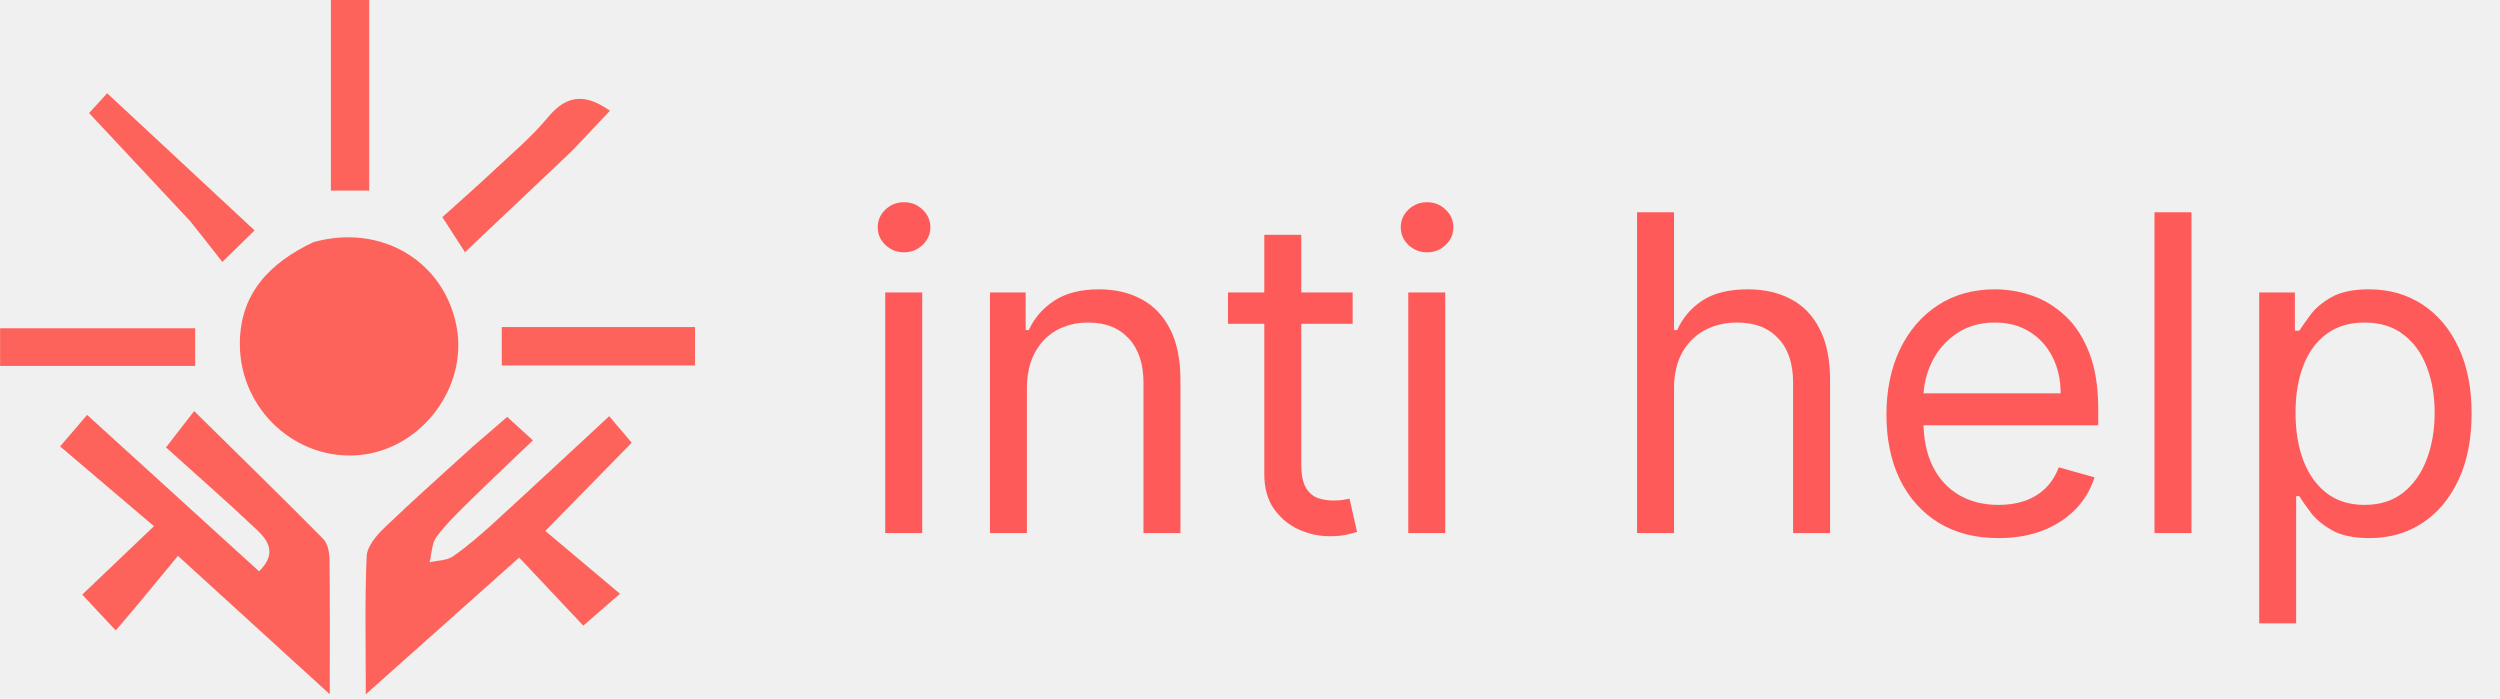
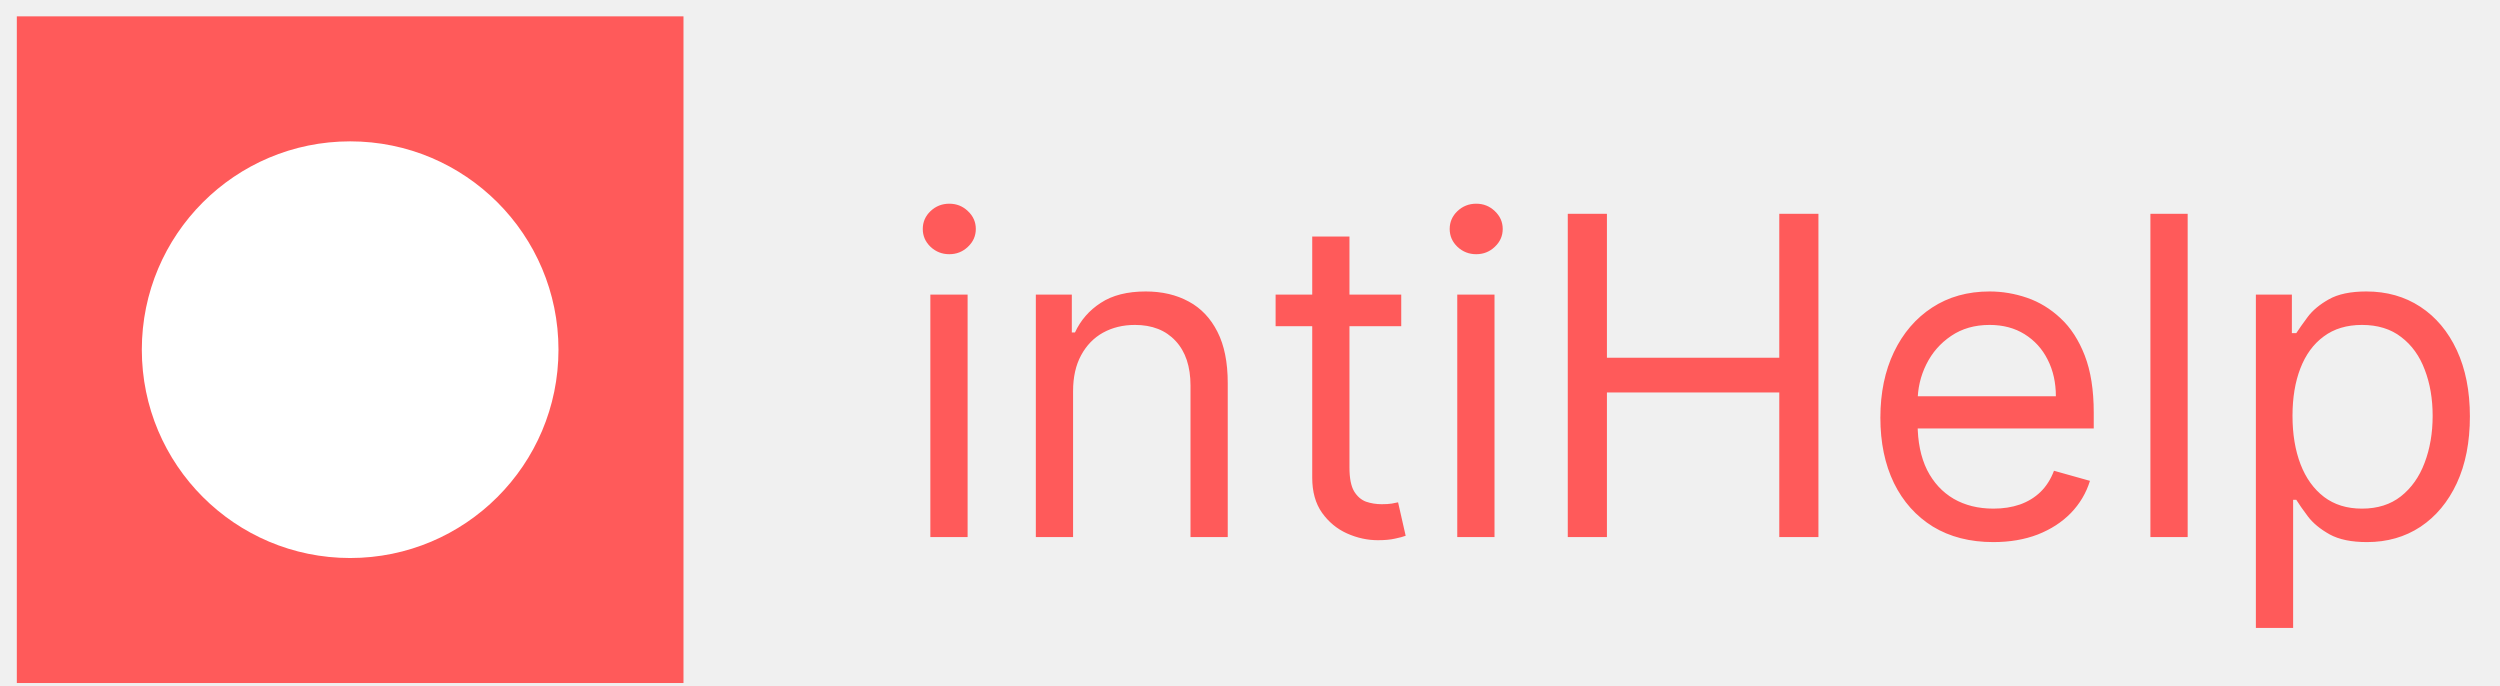
- <svg xmlns="http://www.w3.org/2000/svg" width="136" height="38" viewBox="0 0 136 38" fill="none">
-   <path d="M17.051 13.173C20.729 12.151 24.134 14.189 24.83 17.723C25.482 21.03 22.956 24.416 19.587 24.751C16.152 25.093 13.067 22.316 13.048 18.744C13.033 16.032 14.606 14.328 17.051 13.173Z" fill="#FD635B" />
-   <path d="M7.42 32.974C7.044 33.423 6.731 33.789 6.296 34.296C5.695 33.654 5.148 33.069 4.473 32.347C5.704 31.174 6.886 30.047 8.376 28.625C6.66 27.166 4.998 25.755 3.27 24.286C3.913 23.535 4.279 23.107 4.739 22.57C7.915 25.459 10.999 28.265 14.092 31.079C15.075 30.127 14.595 29.408 13.979 28.827C12.383 27.319 10.729 25.872 9.03 24.339C9.693 23.483 10.064 23.004 10.562 22.362C12.973 24.738 15.297 27.007 17.582 29.315C17.821 29.557 17.919 30.03 17.924 30.398C17.954 32.684 17.939 34.97 17.939 37.767C15.04 35.124 12.416 32.732 9.681 30.239C8.901 31.18 8.192 32.036 7.42 32.974Z" fill="#FD635B" />
-   <path d="M25.737 24.279C26.367 23.734 26.92 23.258 27.593 22.678C28.032 23.08 28.437 23.451 28.989 23.956C27.809 25.085 26.714 26.11 25.646 27.163C24.985 27.813 24.305 28.458 23.752 29.195C23.483 29.554 23.488 30.117 23.368 30.587C23.801 30.486 24.313 30.497 24.652 30.26C25.45 29.705 26.189 29.057 26.909 28.4C28.959 26.529 30.988 24.634 33.142 22.64C33.578 23.155 33.937 23.578 34.365 24.084C32.795 25.686 31.3 27.212 29.664 28.881C30.966 29.977 32.29 31.091 33.727 32.301C33.064 32.877 32.457 33.404 31.731 34.035C30.577 32.81 29.458 31.621 28.243 30.331C25.523 32.756 22.857 35.133 19.9 37.768C19.9 34.987 19.84 32.619 19.946 30.259C19.969 29.724 20.48 29.126 20.913 28.709C22.461 27.22 24.072 25.797 25.737 24.279Z" fill="#FD635B" />
-   <path d="M3.706 17.859C6.083 17.859 8.314 17.859 10.617 17.859C10.617 18.623 10.617 19.222 10.617 19.906C7.027 19.906 3.536 19.906 0.005 19.906C0.005 19.227 0.005 18.618 0.005 17.859C1.243 17.859 2.401 17.859 3.706 17.859Z" fill="#FD635B" />
-   <path d="M31.104 8.222C29.194 10.03 27.358 11.767 25.295 13.719C24.94 13.17 24.604 12.649 24.064 11.812C24.864 11.089 25.907 10.175 26.918 9.227C27.912 8.295 28.965 7.404 29.828 6.359C30.894 5.067 31.943 5.156 33.183 6.023C32.493 6.755 31.836 7.452 31.104 8.222Z" fill="#FD635B" />
-   <path d="M31.288 17.792C33.527 17.793 35.621 17.793 37.81 17.793C37.81 18.524 37.81 19.143 37.81 19.883C34.341 19.883 30.856 19.883 27.296 19.883C27.296 19.17 27.296 18.56 27.296 17.792C28.628 17.792 29.884 17.792 31.288 17.792Z" fill="#FD635B" />
-   <path d="M10.345 12.03C8.513 10.074 6.753 8.19 4.847 6.151C5.072 5.904 5.51 5.423 5.83 5.073C8.494 7.551 11.108 9.983 13.85 12.534C13.264 13.107 12.86 13.503 12.095 14.25C11.483 13.466 10.95 12.785 10.345 12.03Z" fill="#FD635B" />
-   <path d="M18 7.515C18 4.944 18 2.517 18 0C18.749 0 19.358 0 20.085 0C20.085 3.429 20.085 6.857 20.085 10.368C19.448 10.368 18.834 10.368 18 10.368C18 9.474 18 8.566 18 7.515Z" fill="#FD635B" />
-   <path d="M48.157 29V15.909H50.169V29H48.157ZM49.18 13.727C48.788 13.727 48.45 13.594 48.166 13.327C47.887 13.06 47.748 12.739 47.748 12.364C47.748 11.989 47.887 11.668 48.166 11.401C48.45 11.133 48.788 11 49.18 11C49.572 11 49.907 11.133 50.186 11.401C50.47 11.668 50.612 11.989 50.612 12.364C50.612 12.739 50.47 13.06 50.186 13.327C49.907 13.594 49.572 13.727 49.18 13.727ZM55.864 21.125V29H53.853V15.909H55.796V17.954H55.966C56.273 17.29 56.739 16.756 57.364 16.352C57.989 15.943 58.796 15.739 59.784 15.739C60.671 15.739 61.446 15.921 62.111 16.284C62.776 16.642 63.293 17.188 63.662 17.921C64.032 18.648 64.216 19.568 64.216 20.682V29H62.205V20.818C62.205 19.79 61.938 18.989 61.404 18.415C60.87 17.835 60.137 17.546 59.205 17.546C58.563 17.546 57.989 17.685 57.483 17.963C56.983 18.241 56.588 18.648 56.299 19.182C56.009 19.716 55.864 20.364 55.864 21.125ZM73.585 15.909V17.614H66.801V15.909H73.585ZM68.778 12.773H70.789V25.25C70.789 25.818 70.872 26.244 71.037 26.528C71.207 26.807 71.423 26.994 71.684 27.091C71.951 27.182 72.233 27.227 72.528 27.227C72.75 27.227 72.931 27.216 73.073 27.193C73.216 27.165 73.329 27.142 73.414 27.125L73.823 28.932C73.687 28.983 73.497 29.034 73.252 29.085C73.008 29.142 72.698 29.171 72.323 29.171C71.755 29.171 71.198 29.048 70.653 28.804C70.113 28.56 69.664 28.188 69.306 27.688C68.954 27.188 68.778 26.557 68.778 25.796V12.773ZM76.61 29V15.909H78.622V29H76.61ZM77.633 13.727C77.241 13.727 76.903 13.594 76.619 13.327C76.341 13.06 76.201 12.739 76.201 12.364C76.201 11.989 76.341 11.668 76.619 11.401C76.903 11.133 77.241 11 77.633 11C78.025 11 78.36 11.133 78.639 11.401C78.923 11.668 79.065 11.989 79.065 12.364C79.065 12.739 78.923 13.06 78.639 13.327C78.36 13.594 78.025 13.727 77.633 13.727ZM91.067 21.125V29H89.056V11.546H91.067V17.954H91.238C91.544 17.278 92.005 16.741 92.618 16.344C93.238 15.94 94.061 15.739 95.09 15.739C95.982 15.739 96.763 15.918 97.434 16.276C98.104 16.628 98.624 17.171 98.993 17.903C99.368 18.631 99.556 19.557 99.556 20.682V29H97.544V20.818C97.544 19.778 97.275 18.974 96.735 18.406C96.201 17.832 95.459 17.546 94.51 17.546C93.851 17.546 93.26 17.685 92.738 17.963C92.221 18.241 91.811 18.648 91.51 19.182C91.215 19.716 91.067 20.364 91.067 21.125ZM108.724 29.273C107.463 29.273 106.375 28.994 105.46 28.438C104.551 27.875 103.849 27.091 103.355 26.085C102.866 25.074 102.622 23.898 102.622 22.557C102.622 21.216 102.866 20.034 103.355 19.011C103.849 17.983 104.537 17.182 105.417 16.608C106.304 16.028 107.338 15.739 108.52 15.739C109.201 15.739 109.875 15.852 110.539 16.079C111.204 16.307 111.809 16.676 112.355 17.188C112.9 17.693 113.335 18.364 113.659 19.199C113.983 20.034 114.145 21.062 114.145 22.284V23.136H104.054V21.398H112.099C112.099 20.659 111.951 20 111.656 19.421C111.366 18.841 110.951 18.384 110.412 18.048C109.877 17.713 109.247 17.546 108.52 17.546C107.718 17.546 107.025 17.744 106.44 18.142C105.86 18.534 105.414 19.046 105.102 19.676C104.789 20.307 104.633 20.983 104.633 21.704V22.864C104.633 23.852 104.804 24.69 105.145 25.378C105.491 26.06 105.971 26.579 106.585 26.938C107.199 27.29 107.912 27.466 108.724 27.466C109.252 27.466 109.73 27.392 110.156 27.244C110.588 27.091 110.96 26.864 111.272 26.562C111.585 26.256 111.826 25.875 111.997 25.421L113.94 25.966C113.735 26.625 113.392 27.204 112.909 27.704C112.426 28.199 111.829 28.585 111.119 28.864C110.409 29.136 109.61 29.273 108.724 29.273ZM119.216 11.546V29H117.204V11.546H119.216ZM122.9 33.909V15.909H124.843V17.989H125.081C125.229 17.761 125.434 17.472 125.695 17.119C125.962 16.761 126.343 16.443 126.837 16.165C127.337 15.881 128.013 15.739 128.865 15.739C129.968 15.739 130.939 16.014 131.78 16.565C132.621 17.116 133.277 17.898 133.749 18.909C134.221 19.921 134.456 21.114 134.456 22.489C134.456 23.875 134.221 25.077 133.749 26.094C133.277 27.105 132.624 27.889 131.789 28.446C130.953 28.997 129.99 29.273 128.9 29.273C128.059 29.273 127.385 29.134 126.88 28.855C126.374 28.571 125.985 28.25 125.712 27.892C125.439 27.528 125.229 27.227 125.081 26.989H124.911V33.909H122.9ZM124.877 22.454C124.877 23.443 125.022 24.315 125.311 25.071C125.601 25.821 126.025 26.409 126.581 26.835C127.138 27.256 127.82 27.466 128.627 27.466C129.468 27.466 130.169 27.244 130.732 26.801C131.3 26.352 131.726 25.75 132.01 24.994C132.3 24.233 132.445 23.386 132.445 22.454C132.445 21.534 132.303 20.704 132.019 19.966C131.74 19.222 131.317 18.634 130.749 18.202C130.186 17.764 129.479 17.546 128.627 17.546C127.809 17.546 127.121 17.753 126.564 18.168C126.007 18.577 125.587 19.151 125.303 19.889C125.019 20.622 124.877 21.477 124.877 22.454Z" fill="#FF5A5A" />
+ <svg xmlns="http://www.w3.org/2000/svg" width="135" height="37" viewBox="0 0 135 37" fill="none">
+   <rect x="0.908" y="0.883" width="36" height="36" fill="#FF5A5A" />
+   <rect x="7.658" y="7.633" width="22.5" height="22.5" rx="11.25" fill="white" />
+   <path d="M50.239 29V15.909H52.251V29H50.239ZM51.262 13.727C50.87 13.727 50.532 13.594 50.248 13.327C49.969 13.06 49.83 12.739 49.83 12.364C49.83 11.989 49.969 11.668 50.248 11.401C50.532 11.133 50.87 11 51.262 11C51.654 11 51.989 11.133 52.268 11.401C52.552 11.668 52.694 11.989 52.694 12.364C52.694 12.739 52.552 13.06 52.268 13.327C51.989 13.594 51.654 13.727 51.262 13.727ZM57.946 21.125V29H55.935V15.909H57.878V17.954H58.048C58.355 17.29 58.821 16.756 59.446 16.352C60.071 15.943 60.878 15.739 61.867 15.739C62.753 15.739 63.528 15.921 64.193 16.284C64.858 16.642 65.375 17.188 65.744 17.921C66.114 18.648 66.298 19.568 66.298 20.682V29H64.287V20.818C64.287 19.79 64.02 18.989 63.486 18.415C62.952 17.835 62.219 17.546 61.287 17.546C60.645 17.546 60.071 17.685 59.565 17.963C59.065 18.241 58.67 18.648 58.381 19.182C58.091 19.716 57.946 20.364 57.946 21.125ZM75.667 15.909V17.614H68.883V15.909H75.667ZM70.86 12.773H72.871V25.25C72.871 25.818 72.954 26.244 73.119 26.528C73.289 26.807 73.505 26.994 73.766 27.091C74.033 27.182 74.315 27.227 74.61 27.227C74.832 27.227 75.013 27.216 75.156 27.193C75.298 27.165 75.411 27.142 75.496 27.125L75.906 28.932C75.769 28.983 75.579 29.034 75.335 29.085C75.09 29.142 74.781 29.171 74.406 29.171C73.837 29.171 73.281 29.048 72.735 28.804C72.195 28.56 71.746 28.188 71.388 27.688C71.036 27.188 70.86 26.557 70.86 25.796V12.773ZM78.692 29V15.909H80.704V29H78.692ZM79.715 13.727C79.323 13.727 78.985 13.594 78.701 13.327C78.423 13.06 78.283 12.739 78.283 12.364C78.283 11.989 78.423 11.668 78.701 11.401C78.985 11.133 79.323 11 79.715 11C80.107 11 80.442 11.133 80.721 11.401C81.005 11.668 81.147 11.989 81.147 12.364C81.147 12.739 81.005 13.06 80.721 13.327C80.442 13.594 80.107 13.727 79.715 13.727ZM84.66 29V11.546H86.774V19.318H96.081V11.546H98.195V29H96.081V21.193H86.774V29H84.66ZM107.642 29.273C106.381 29.273 105.293 28.994 104.378 28.438C103.469 27.875 102.767 27.091 102.273 26.085C101.784 25.074 101.54 23.898 101.54 22.557C101.54 21.216 101.784 20.034 102.273 19.011C102.767 17.983 103.455 17.182 104.335 16.608C105.222 16.028 106.256 15.739 107.438 15.739C108.119 15.739 108.793 15.852 109.457 16.079C110.122 16.307 110.727 16.676 111.273 17.188C111.818 17.693 112.253 18.364 112.577 19.199C112.901 20.034 113.062 21.062 113.062 22.284V23.136H102.972V21.398H111.017C111.017 20.659 110.869 20 110.574 19.421C110.284 18.841 109.869 18.384 109.33 18.048C108.795 17.713 108.165 17.546 107.438 17.546C106.636 17.546 105.943 17.744 105.358 18.142C104.778 18.534 104.332 19.046 104.02 19.676C103.707 20.307 103.551 20.983 103.551 21.704V22.864C103.551 23.852 103.722 24.69 104.062 25.378C104.409 26.06 104.889 26.579 105.503 26.938C106.116 27.29 106.83 27.466 107.642 27.466C108.17 27.466 108.648 27.392 109.074 27.244C109.506 27.091 109.878 26.864 110.19 26.562C110.503 26.256 110.744 25.875 110.915 25.421L112.858 25.966C112.653 26.625 112.31 27.204 111.827 27.704C111.344 28.199 110.747 28.585 110.037 28.864C109.327 29.136 108.528 29.273 107.642 29.273ZM118.134 11.546V29H116.122V11.546H118.134ZM121.817 33.909V15.909H123.761V17.989H123.999C124.147 17.761 124.352 17.472 124.613 17.119C124.88 16.761 125.261 16.443 125.755 16.165C126.255 15.881 126.931 15.739 127.783 15.739C128.886 15.739 129.857 16.014 130.698 16.565C131.539 17.116 132.195 17.898 132.667 18.909C133.138 19.921 133.374 21.114 133.374 22.489C133.374 23.875 133.138 25.077 132.667 26.094C132.195 27.105 131.542 27.889 130.707 28.446C129.871 28.997 128.908 29.273 127.817 29.273C126.977 29.273 126.303 29.134 125.798 28.855C125.292 28.571 124.903 28.25 124.63 27.892C124.357 27.528 124.147 27.227 123.999 26.989H123.829V33.909H121.817ZM123.795 22.454C123.795 23.443 123.94 24.315 124.229 25.071C124.519 25.821 124.942 26.409 125.499 26.835C126.056 27.256 126.738 27.466 127.545 27.466C128.386 27.466 129.087 27.244 129.65 26.801C130.218 26.352 130.644 25.75 130.928 24.994C131.218 24.233 131.363 23.386 131.363 22.454C131.363 21.534 131.221 20.704 130.937 19.966C130.658 19.222 130.235 18.634 129.667 18.202C129.104 17.764 128.397 17.546 127.545 17.546C126.727 17.546 126.039 17.753 125.482 18.168C124.925 18.577 124.505 19.151 124.221 19.889C123.937 20.622 123.795 21.477 123.795 22.454Z" fill="#FF5A5A" />
</svg>
